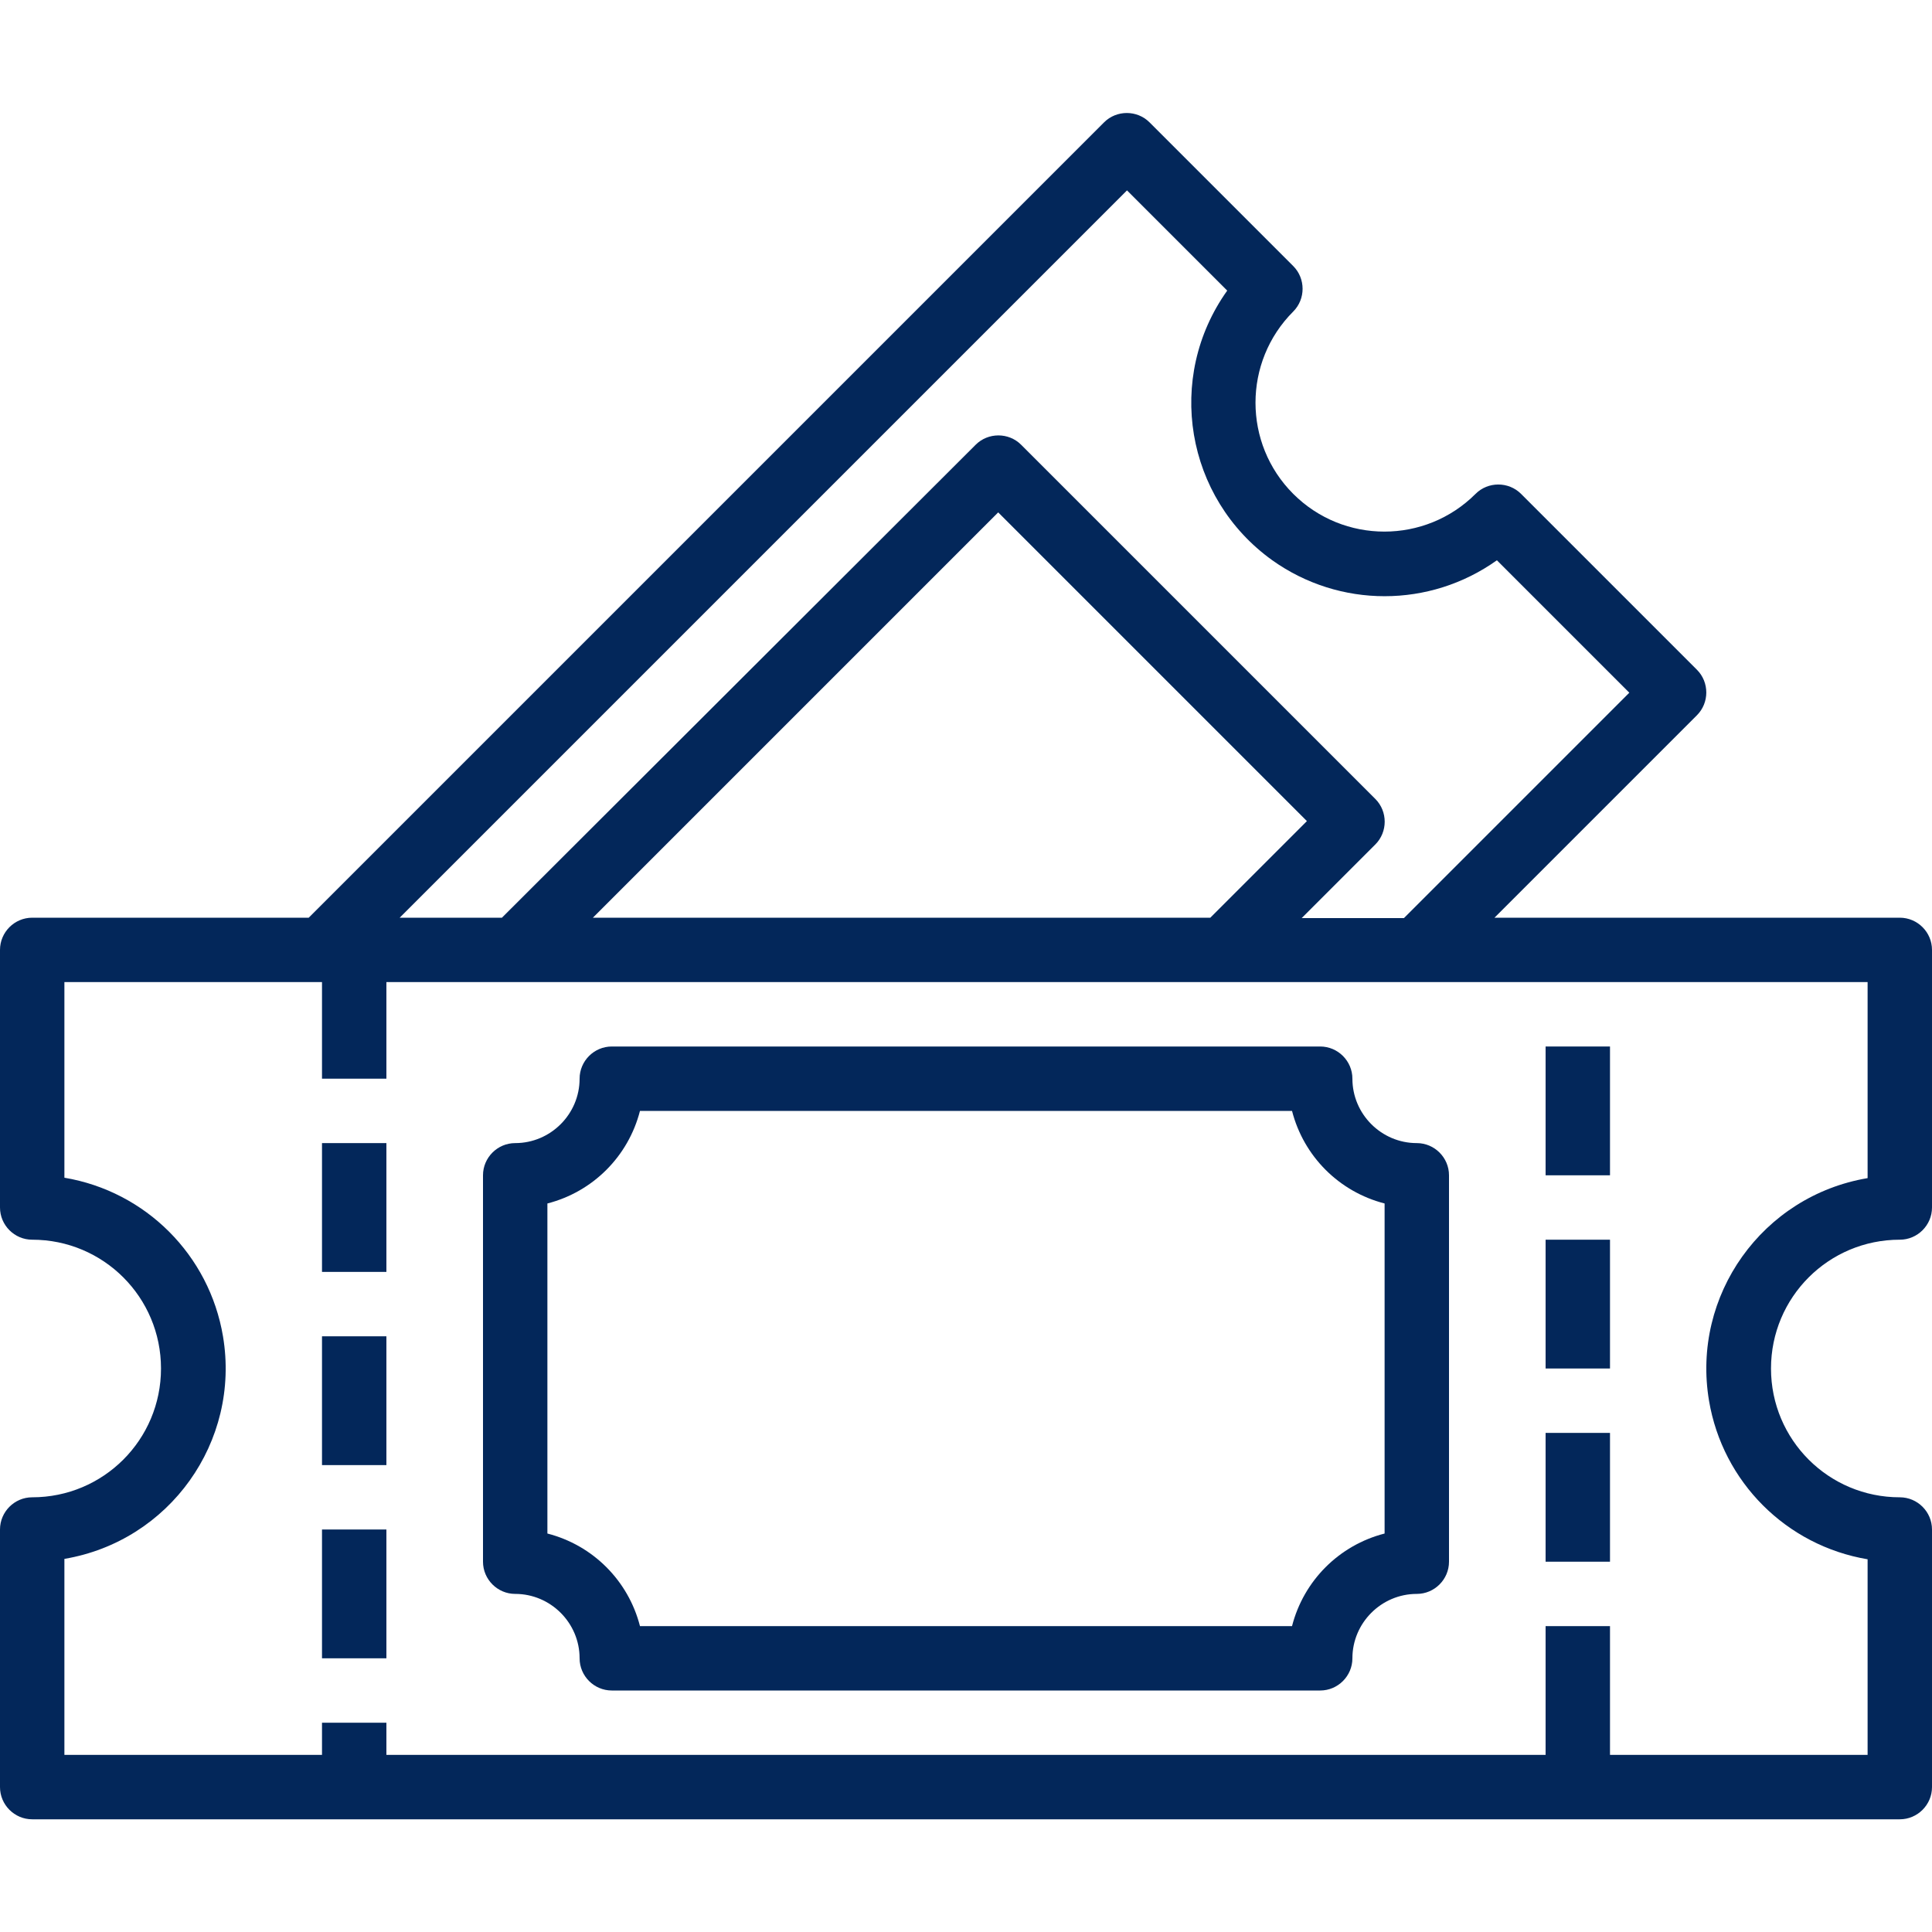
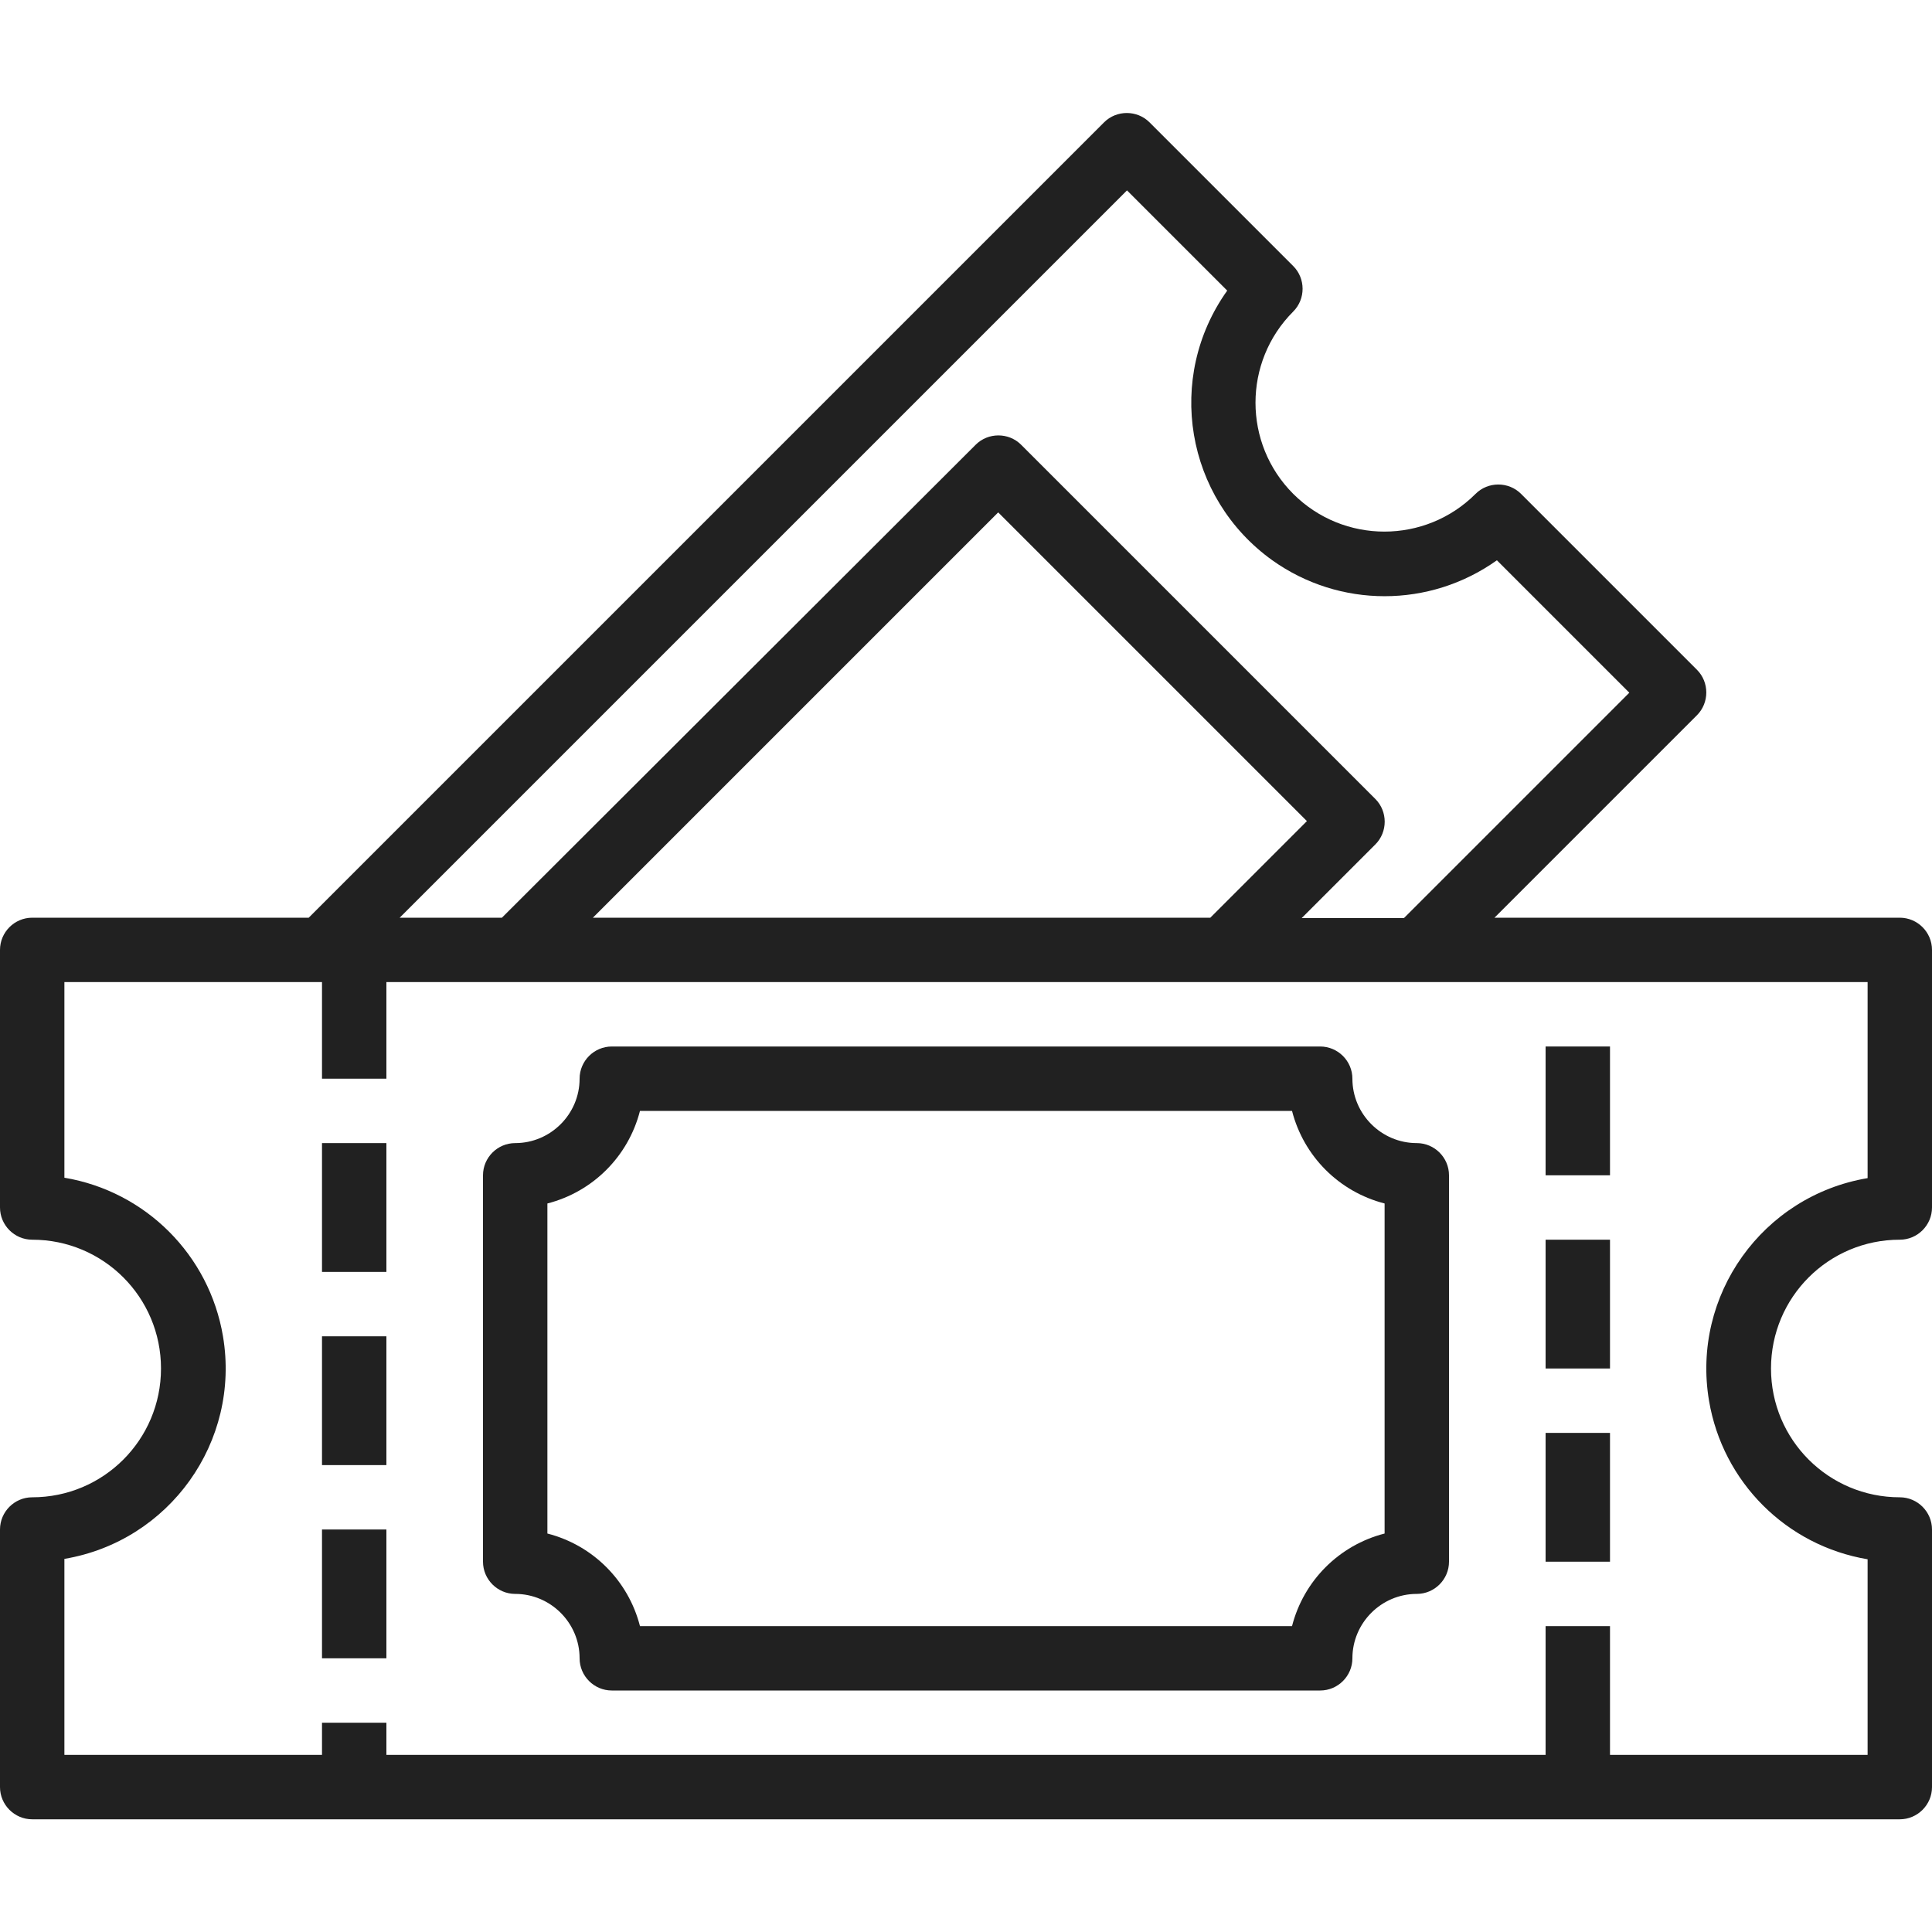
<svg xmlns="http://www.w3.org/2000/svg" version="1.1" id="Capa_1" x="0px" y="0px" viewBox="0 0 480 480" style="enable-background:new 0 0 480 480;" xml:space="preserve">
  <style type="text/css">
- 	.st0{fill:#03275A;}
+ 	.st0{fill:#212121;}
</style>
  <g>
    <g>
-       <path class="st0" d="M472,308c4.4,0,8-3.6,8-8v-64c0-4.4-3.6-8-8-8H371.3l50.3-50.3c3.1-3.1,3.1-8.2,0-11.3l-43.7-43.7    c-3.1-3.1-8.2-3.1-11.3,0c-12.5,12.5-32.8,12.5-45.3,0c-12.5-12.5-12.5-32.8,0-45.3c3.1-3.1,3.1-8.2,0-11.3l-35.7-35.7    c-3.1-3.1-8.2-3.1-11.3,0L76.7,228H8c-4.4,0-8,3.6-8,8v64c0,4.4,3.6,8,8,8c17.7,0,32,14.3,32,32s-14.3,32-32,32c-4.4,0-8,3.6-8,8    v64c0,4.4,3.6,8,8,8h464c4.4,0,8-3.6,8-8v-64c0-4.4-3.6-8-8-8c-17.7,0-32-14.3-32-32S454.3,308,472,308z M280,47.3l24.9,24.9    c-15.4,21.6-10.4,51.5,11.2,67c16.7,11.9,39.1,11.9,55.8,0l32.9,32.9l-56,56h-25.4l18.3-18.3c3.1-3.1,3.1-8.2,0-11.3l-88-88    c-3.1-3.1-8.2-3.1-11.3,0L124.7,228H99.3L280,47.3z M300.7,228H147.3L248,127.3l76.7,76.7L300.7,228z M424.6,348    c3.4,20.2,19.2,36,39.4,39.4V436h-64v-32h-16v32H96v-8H80v8H16v-48.7c26.1-4.4,43.8-29.1,39.4-55.3c-3.4-20.2-19.2-36-39.4-39.4    V244h64v24h16v-24h368v48.7C437.9,297.1,420.2,321.8,424.6,348z" />
+       <g>
+         <path class="st0" d="M472,308c4.4,0,8-3.6,8-8v-64c0-4.4-3.6-8-8-8H371.3l50.3-50.3c3.1-3.1,3.1-8.2,0-11.3l-43.7-43.7     c-3.1-3.1-8.2-3.1-11.3,0c-12.5,12.5-32.8,12.5-45.3,0s-12.5-32.8,0-45.3c3.1-3.1,3.1-8.2,0-11.3l-35.7-35.7     c-3.1-3.1-8.2-3.1-11.3,0L76.7,228H8c-4.4,0-8,3.6-8,8v64c0,4.4,3.6,8,8,8c17.7,0,32,14.3,32,32s-14.3,32-32,32c-4.4,0-8,3.6-8,8     v64c0,4.4,3.6,8,8,8h464c4.4,0,8-3.6,8-8v-64c0-4.4-3.6-8-8-8c-17.7,0-32-14.3-32-32S454.3,308,472,308z M280,47.3l24.9,24.9     c-15.4,21.6-10.4,51.5,11.2,67c16.7,11.9,39.1,11.9,55.8,0l32.9,32.9l-56,56h-25.4l18.3-18.3c3.1-3.1,3.1-8.2,0-11.3l-88-88     c-3.1-3.1-8.2-3.1-11.3,0L124.7,228H99.3L280,47.3z M300.7,228H147.3L248,127.3l76.7,76.7L300.7,228z M424.6,348     c3.4,20.2,19.2,36,39.4,39.4V436h-64v-32h-16v32H96v-8H80v8H16v-48.7c26.1-4.4,43.8-29.1,39.4-55.3C52,311.8,36.2,296,16,292.6     V244h64v24h16v-24h368v48.7C437.9,297.1,420.2,321.8,424.6,348z" />
+       </g>
    </g>
-   </g>
-   <g>
    <g>
-       <rect x="384" y="260" class="st0" width="16" height="32" />
+       <g>
+         <rect x="384" y="260" class="st0" width="16" height="32" />
+       </g>
    </g>
-   </g>
-   <g>
    <g>
-       <rect x="384" y="308" class="st0" width="16" height="32" />
+       <g>
+         <rect x="384" y="308" class="st0" width="16" height="32" />
+       </g>
    </g>
-   </g>
-   <g>
    <g>
-       <rect x="384" y="356" class="st0" width="16" height="32" />
+       <g>
+         <rect x="384" y="356" class="st0" width="16" height="32" />
+       </g>
    </g>
-   </g>
-   <g>
    <g>
-       <rect x="80" y="284" class="st0" width="16" height="32" />
+       <g>
+         <rect x="80" y="284" class="st0" width="16" height="32" />
+       </g>
    </g>
-   </g>
-   <g>
    <g>
-       <rect x="80" y="332" class="st0" width="16" height="32" />
+       <g>
+         <rect x="80" y="332" class="st0" width="16" height="32" />
+       </g>
    </g>
-   </g>
-   <g>
    <g>
-       <rect x="80" y="380" class="st0" width="16" height="32" />
+       <g>
+         <rect x="80" y="380" class="st0" width="16" height="32" />
+       </g>
    </g>
-   </g>
-   <g>
    <g>
-       <path class="st0" d="M352,284c-8.8,0-16-7.2-16-16c0-4.4-3.6-8-8-8H152c-4.4,0-8,3.6-8,8c0,8.8-7.2,16-16,16c-4.4,0-8,3.6-8,8v96    c0,4.4,3.6,8,8,8c8.8,0,16,7.2,16,16c0,4.4,3.6,8,8,8h176c4.4,0,8-3.6,8-8c0-8.8,7.2-16,16-16c4.4,0,8-3.6,8-8v-96    C360,287.6,356.4,284,352,284z M344,381c-11.3,2.9-20.1,11.7-23,23H159c-2.9-11.3-11.7-20.1-23-23v-82c11.3-2.9,20.1-11.7,23-23    h162c2.9,11.3,11.7,20.1,23,23V381z" />
+       <g>
+         <path class="st0" d="M352,284c-8.8,0-16-7.2-16-16c0-4.4-3.6-8-8-8H152c-4.4,0-8,3.6-8,8c0,8.8-7.2,16-16,16c-4.4,0-8,3.6-8,8v96     c0,4.4,3.6,8,8,8c8.8,0,16,7.2,16,16c0,4.4,3.6,8,8,8h176c4.4,0,8-3.6,8-8c0-8.8,7.2-16,16-16c4.4,0,8-3.6,8-8v-96     C360,287.6,356.4,284,352,284z M344,381c-11.3,2.9-20.1,11.7-23,23H159c-2.9-11.3-11.7-20.1-23-23v-82c11.3-2.9,20.1-11.7,23-23     h162c2.9,11.3,11.7,20.1,23,23V381z" />
+       </g>
    </g>
  </g>
</svg>
